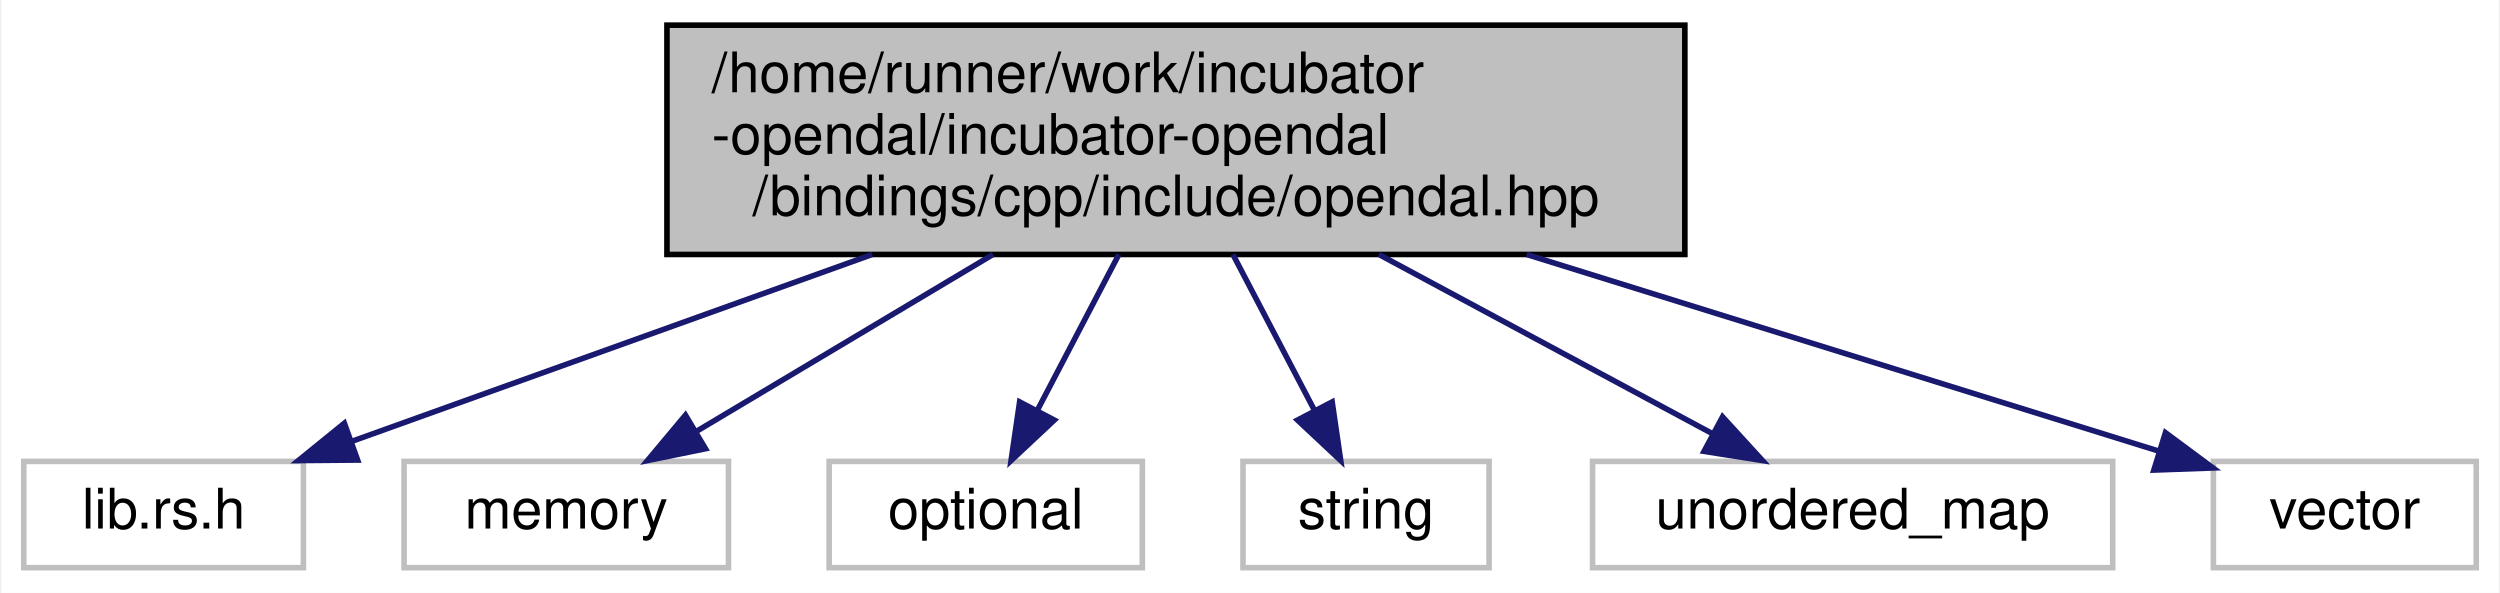
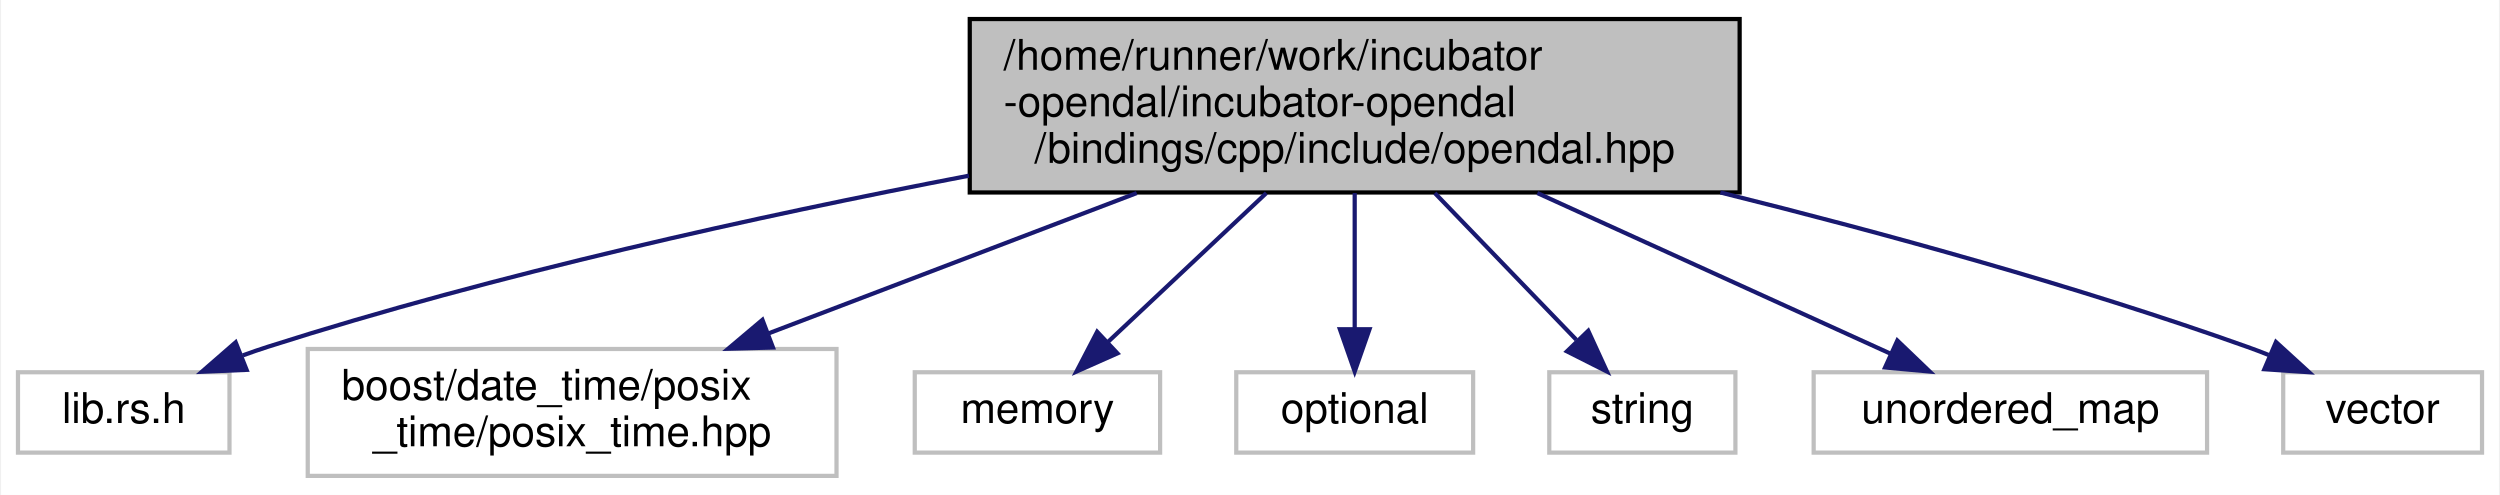
- <svg xmlns="http://www.w3.org/2000/svg" xmlns:xlink="http://www.w3.org/1999/xlink" width="447pt" height="106pt" viewBox="0.00 0.00 446.50 106.00">
-   <g id="graph0" class="graph" transform="scale(1 1) rotate(0) translate(4 102)">
-     <polygon fill="white" stroke="transparent" points="-4,4 -4,-102 442.5,-102 442.5,4 -4,4" />
+ <svg xmlns="http://www.w3.org/2000/svg" xmlns:xlink="http://www.w3.org/1999/xlink" width="591pt" height="117pt" viewBox="0.00 0.00 590.50 117.00">
+   <g id="graph0" class="graph" transform="scale(1 1) rotate(0) translate(4 113)">
+     <polygon fill="white" stroke="transparent" points="-4,4 -4,-113 586.5,-113 586.5,4 -4,4" />
    <g id="node1" class="node">
      <g id="a_node1">
        <a xlink:title=" ">
-           <polygon fill="#bfbfbf" stroke="black" points="115,-56.5 115,-97.5 297,-97.5 297,-56.5 115,-56.5" />
-           <text text-anchor="start" x="123" y="-85.5" font-family="Helvetica,sans-Serif" font-size="10.00">/home/runner/work/incubator</text>
-           <text text-anchor="start" x="123" y="-74.5" font-family="Helvetica,sans-Serif" font-size="10.00">-opendal/incubator-opendal</text>
-           <text text-anchor="middle" x="206" y="-63.5" font-family="Helvetica,sans-Serif" font-size="10.00">/bindings/cpp/include/opendal.hpp</text>
+           <polygon fill="#bfbfbf" stroke="black" points="225,-67.5 225,-108.5 407,-108.5 407,-67.5 225,-67.5" />
+           <text text-anchor="start" x="233" y="-96.5" font-family="Helvetica,sans-Serif" font-size="10.00">/home/runner/work/incubator</text>
+           <text text-anchor="start" x="233" y="-85.5" font-family="Helvetica,sans-Serif" font-size="10.00">-opendal/incubator-opendal</text>
+           <text text-anchor="middle" x="316" y="-74.5" font-family="Helvetica,sans-Serif" font-size="10.00">/bindings/cpp/include/opendal.hpp</text>
        </a>
      </g>
    </g>
    <g id="node2" class="node">
      <g id="a_node2">
        <a xlink:title=" ">
-           <polygon fill="white" stroke="#bfbfbf" points="0,-0.5 0,-19.5 50,-19.5 50,-0.5 0,-0.5" />
-           <text text-anchor="middle" x="25" y="-7.5" font-family="Helvetica,sans-Serif" font-size="10.00">lib.rs.h</text>
+           <polygon fill="white" stroke="#bfbfbf" points="0,-6 0,-25 50,-25 50,-6 0,-6" />
+           <text text-anchor="middle" x="25" y="-13" font-family="Helvetica,sans-Serif" font-size="10.00">lib.rs.h</text>
        </a>
      </g>
    </g>
    <g id="edge1" class="edge">
-       <path fill="none" stroke="midnightblue" d="M151.69,-56.5C121.41,-45.62 84.65,-32.42 58.54,-23.05" />
-       <polygon fill="midnightblue" stroke="midnightblue" points="59.69,-19.74 49.09,-19.65 57.32,-26.33 59.69,-19.74" />
+       <path fill="none" stroke="midnightblue" d="M224.81,-71.47C175.18,-61.94 113.05,-48.25 59,-31 57.07,-30.39 55.11,-29.7 53.14,-28.98" />
+       <polygon fill="midnightblue" stroke="midnightblue" points="54.05,-25.57 43.47,-25.12 51.46,-32.08 54.05,-25.57" />
    </g>
    <g id="node3" class="node">
      <g id="a_node3">
        <a xlink:title=" ">
-           <polygon fill="white" stroke="#bfbfbf" points="68,-0.5 68,-19.5 126,-19.5 126,-0.5 68,-0.5" />
-           <text text-anchor="middle" x="97" y="-7.5" font-family="Helvetica,sans-Serif" font-size="10.00">memory</text>
+           <polygon fill="white" stroke="#bfbfbf" points="68.5,-0.5 68.5,-30.5 193.5,-30.5 193.5,-0.5 68.5,-0.5" />
+           <text text-anchor="start" x="76.5" y="-18.5" font-family="Helvetica,sans-Serif" font-size="10.00">boost/date_time/posix</text>
+           <text text-anchor="middle" x="131" y="-7.5" font-family="Helvetica,sans-Serif" font-size="10.00">_time/posix_time.hpp</text>
        </a>
      </g>
    </g>
    <g id="edge2" class="edge">
-       <path fill="none" stroke="midnightblue" d="M173.3,-56.5C156.26,-46.34 135.83,-34.16 120.4,-24.95" />
-       <polygon fill="midnightblue" stroke="midnightblue" points="121.89,-21.77 111.51,-19.65 118.31,-27.78 121.89,-21.77" />
+       <path fill="none" stroke="midnightblue" d="M264.47,-67.36C237.14,-56.95 203.83,-44.25 177.33,-34.15" />
+       <polygon fill="midnightblue" stroke="midnightblue" points="178.48,-30.85 167.89,-30.56 175.99,-37.39 178.48,-30.85" />
    </g>
    <g id="node4" class="node">
      <g id="a_node4">
        <a xlink:title=" ">
-           <polygon fill="white" stroke="#bfbfbf" points="144,-0.5 144,-19.5 200,-19.5 200,-0.5 144,-0.5" />
-           <text text-anchor="middle" x="172" y="-7.5" font-family="Helvetica,sans-Serif" font-size="10.00">optional</text>
+           <polygon fill="white" stroke="#bfbfbf" points="212,-6 212,-25 270,-25 270,-6 212,-6" />
+           <text text-anchor="middle" x="241" y="-13" font-family="Helvetica,sans-Serif" font-size="10.00">memory</text>
        </a>
      </g>
    </g>
    <g id="edge3" class="edge">
-       <path fill="none" stroke="midnightblue" d="M195.8,-56.5C191.19,-47.68 185.78,-37.34 181.28,-28.74" />
-       <polygon fill="midnightblue" stroke="midnightblue" points="184.26,-26.89 176.53,-19.65 178.06,-30.14 184.26,-26.89" />
+       <path fill="none" stroke="midnightblue" d="M295.11,-67.36C283.25,-56.21 268.61,-42.46 257.56,-32.06" />
+       <polygon fill="midnightblue" stroke="midnightblue" points="259.91,-29.47 250.23,-25.17 255.12,-34.57 259.91,-29.47" />
    </g>
    <g id="node5" class="node">
      <g id="a_node5">
        <a xlink:title=" ">
-           <polygon fill="white" stroke="#bfbfbf" points="218,-0.5 218,-19.5 262,-19.5 262,-0.5 218,-0.5" />
-           <text text-anchor="middle" x="240" y="-7.5" font-family="Helvetica,sans-Serif" font-size="10.00">string</text>
+           <polygon fill="white" stroke="#bfbfbf" points="288,-6 288,-25 344,-25 344,-6 288,-6" />
+           <text text-anchor="middle" x="316" y="-13" font-family="Helvetica,sans-Serif" font-size="10.00">optional</text>
        </a>
      </g>
    </g>
    <g id="edge4" class="edge">
-       <path fill="none" stroke="midnightblue" d="M216.2,-56.5C220.81,-47.68 226.22,-37.34 230.72,-28.74" />
-       <polygon fill="midnightblue" stroke="midnightblue" points="233.94,-30.14 235.47,-19.65 227.74,-26.89 233.94,-30.14" />
+       <path fill="none" stroke="midnightblue" d="M316,-67.36C316,-57.3 316,-45.1 316,-35.18" />
+       <polygon fill="midnightblue" stroke="midnightblue" points="319.5,-35.17 316,-25.17 312.5,-35.17 319.5,-35.17" />
    </g>
    <g id="node6" class="node">
      <g id="a_node6">
        <a xlink:title=" ">
-           <polygon fill="white" stroke="#bfbfbf" points="280.5,-0.5 280.5,-19.5 373.5,-19.5 373.5,-0.5 280.5,-0.5" />
-           <text text-anchor="middle" x="327" y="-7.5" font-family="Helvetica,sans-Serif" font-size="10.00">unordered_map</text>
+           <polygon fill="white" stroke="#bfbfbf" points="362,-6 362,-25 406,-25 406,-6 362,-6" />
+           <text text-anchor="middle" x="384" y="-13" font-family="Helvetica,sans-Serif" font-size="10.00">string</text>
        </a>
      </g>
    </g>
    <g id="edge5" class="edge">
-       <path fill="none" stroke="midnightblue" d="M242.3,-56.5C261.57,-46.15 284.75,-33.69 301.99,-24.43" />
-       <polygon fill="midnightblue" stroke="midnightblue" points="303.74,-27.47 310.89,-19.65 300.43,-21.3 303.74,-27.47" />
+       <path fill="none" stroke="midnightblue" d="M334.94,-67.36C345.48,-56.43 358.45,-42.99 368.4,-32.67" />
+       <polygon fill="midnightblue" stroke="midnightblue" points="371.21,-34.8 375.63,-25.17 366.17,-29.94 371.21,-34.8" />
    </g>
    <g id="node7" class="node">
      <g id="a_node7">
        <a xlink:title=" ">
-           <polygon fill="white" stroke="#bfbfbf" points="391.5,-0.5 391.5,-19.5 438.5,-19.5 438.5,-0.5 391.5,-0.5" />
-           <text text-anchor="middle" x="415" y="-7.5" font-family="Helvetica,sans-Serif" font-size="10.00">vector</text>
+           <polygon fill="white" stroke="#bfbfbf" points="424.5,-6 424.5,-25 517.5,-25 517.5,-6 424.5,-6" />
+           <text text-anchor="middle" x="471" y="-13" font-family="Helvetica,sans-Serif" font-size="10.00">unordered_map</text>
        </a>
      </g>
    </g>
    <g id="edge6" class="edge">
-       <path fill="none" stroke="midnightblue" d="M268.71,-56.5C305.87,-44.94 351.47,-30.76 381.78,-21.33" />
-       <polygon fill="midnightblue" stroke="midnightblue" points="382.93,-24.64 391.44,-18.33 380.86,-17.95 382.93,-24.64" />
+       <path fill="none" stroke="midnightblue" d="M359.18,-67.36C385.83,-55.24 419.26,-40.03 442.6,-29.42" />
+       <polygon fill="midnightblue" stroke="midnightblue" points="444.28,-32.5 451.93,-25.17 441.38,-26.13 444.28,-32.5" />
+     </g>
+     <g id="node8" class="node">
+       <g id="a_node8">
+         <a xlink:title=" ">
+           <polygon fill="white" stroke="#bfbfbf" points="535.5,-6 535.5,-25 582.5,-25 582.5,-6 535.5,-6" />
+           <text text-anchor="middle" x="559" y="-13" font-family="Helvetica,sans-Serif" font-size="10.00">vector</text>
+         </a>
+       </g>
+     </g>
+     <g id="edge7" class="edge">
+       <path fill="none" stroke="midnightblue" d="M402.45,-67.5C441.02,-57.92 486.75,-45.35 527,-31 528.66,-30.41 530.35,-29.77 532.05,-29.09" />
+       <polygon fill="midnightblue" stroke="midnightblue" points="533.79,-32.15 541.61,-25.01 531.04,-25.72 533.79,-32.15" />
    </g>
  </g>
</svg>
